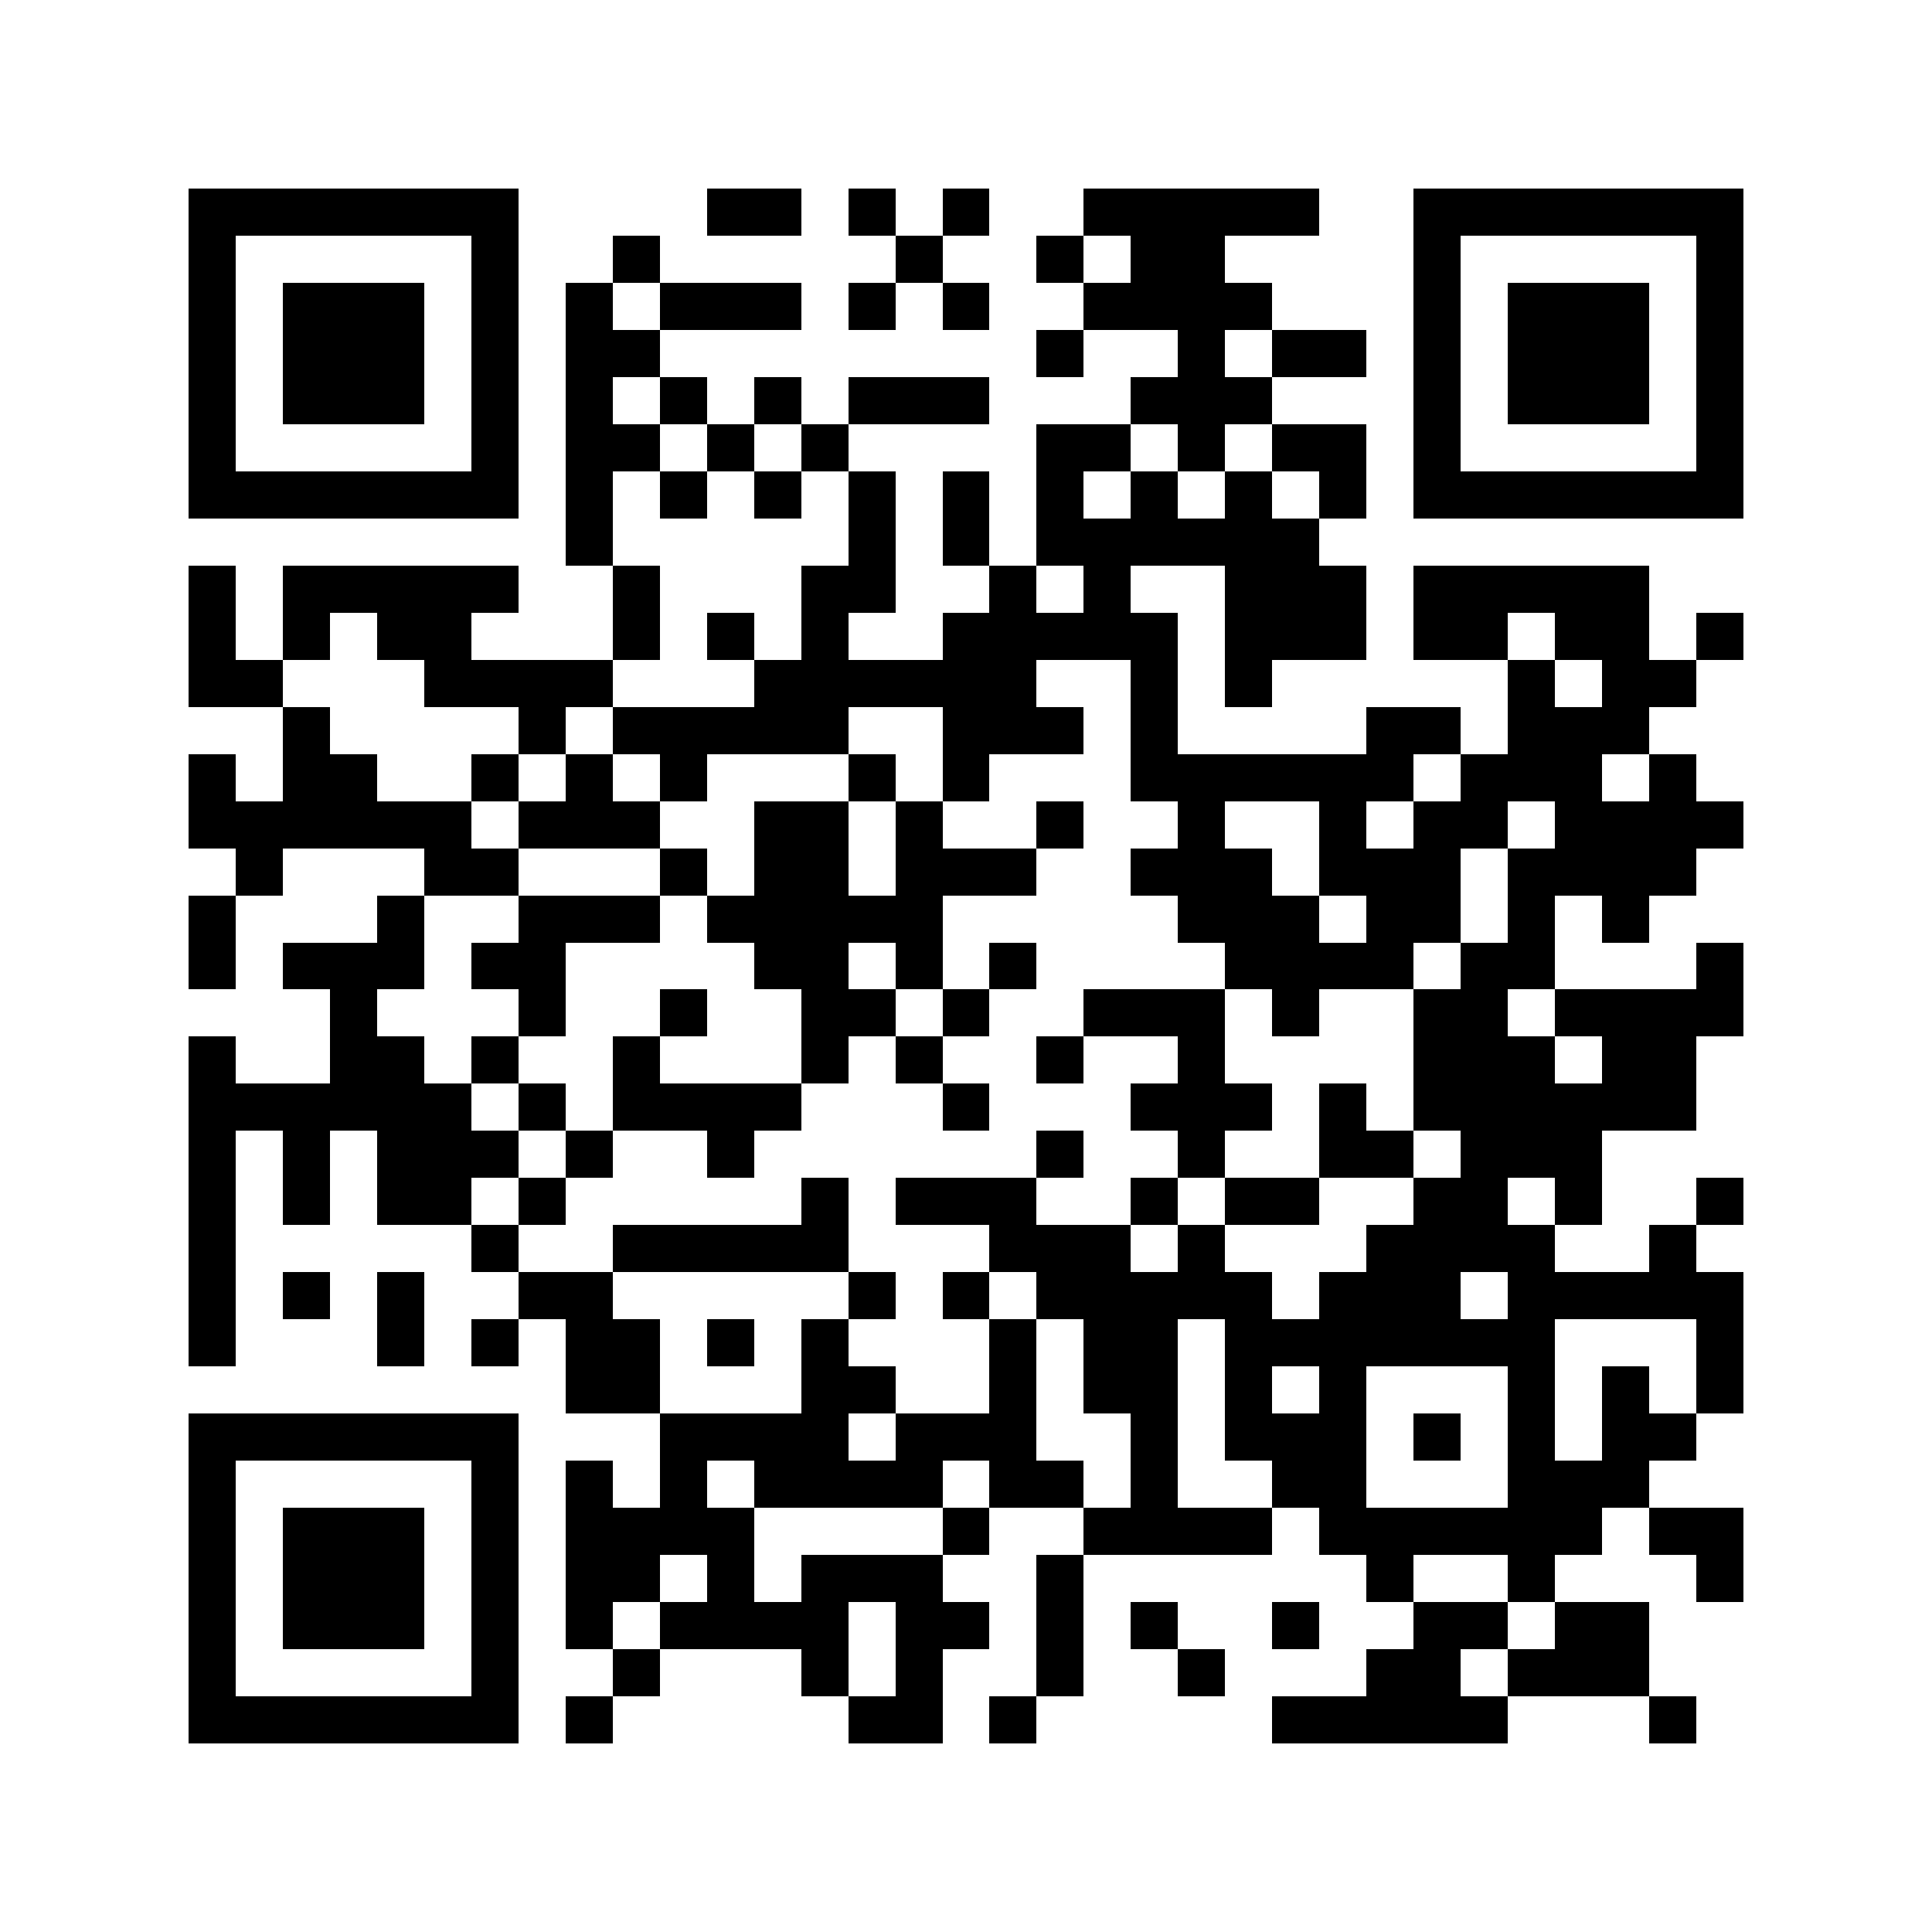
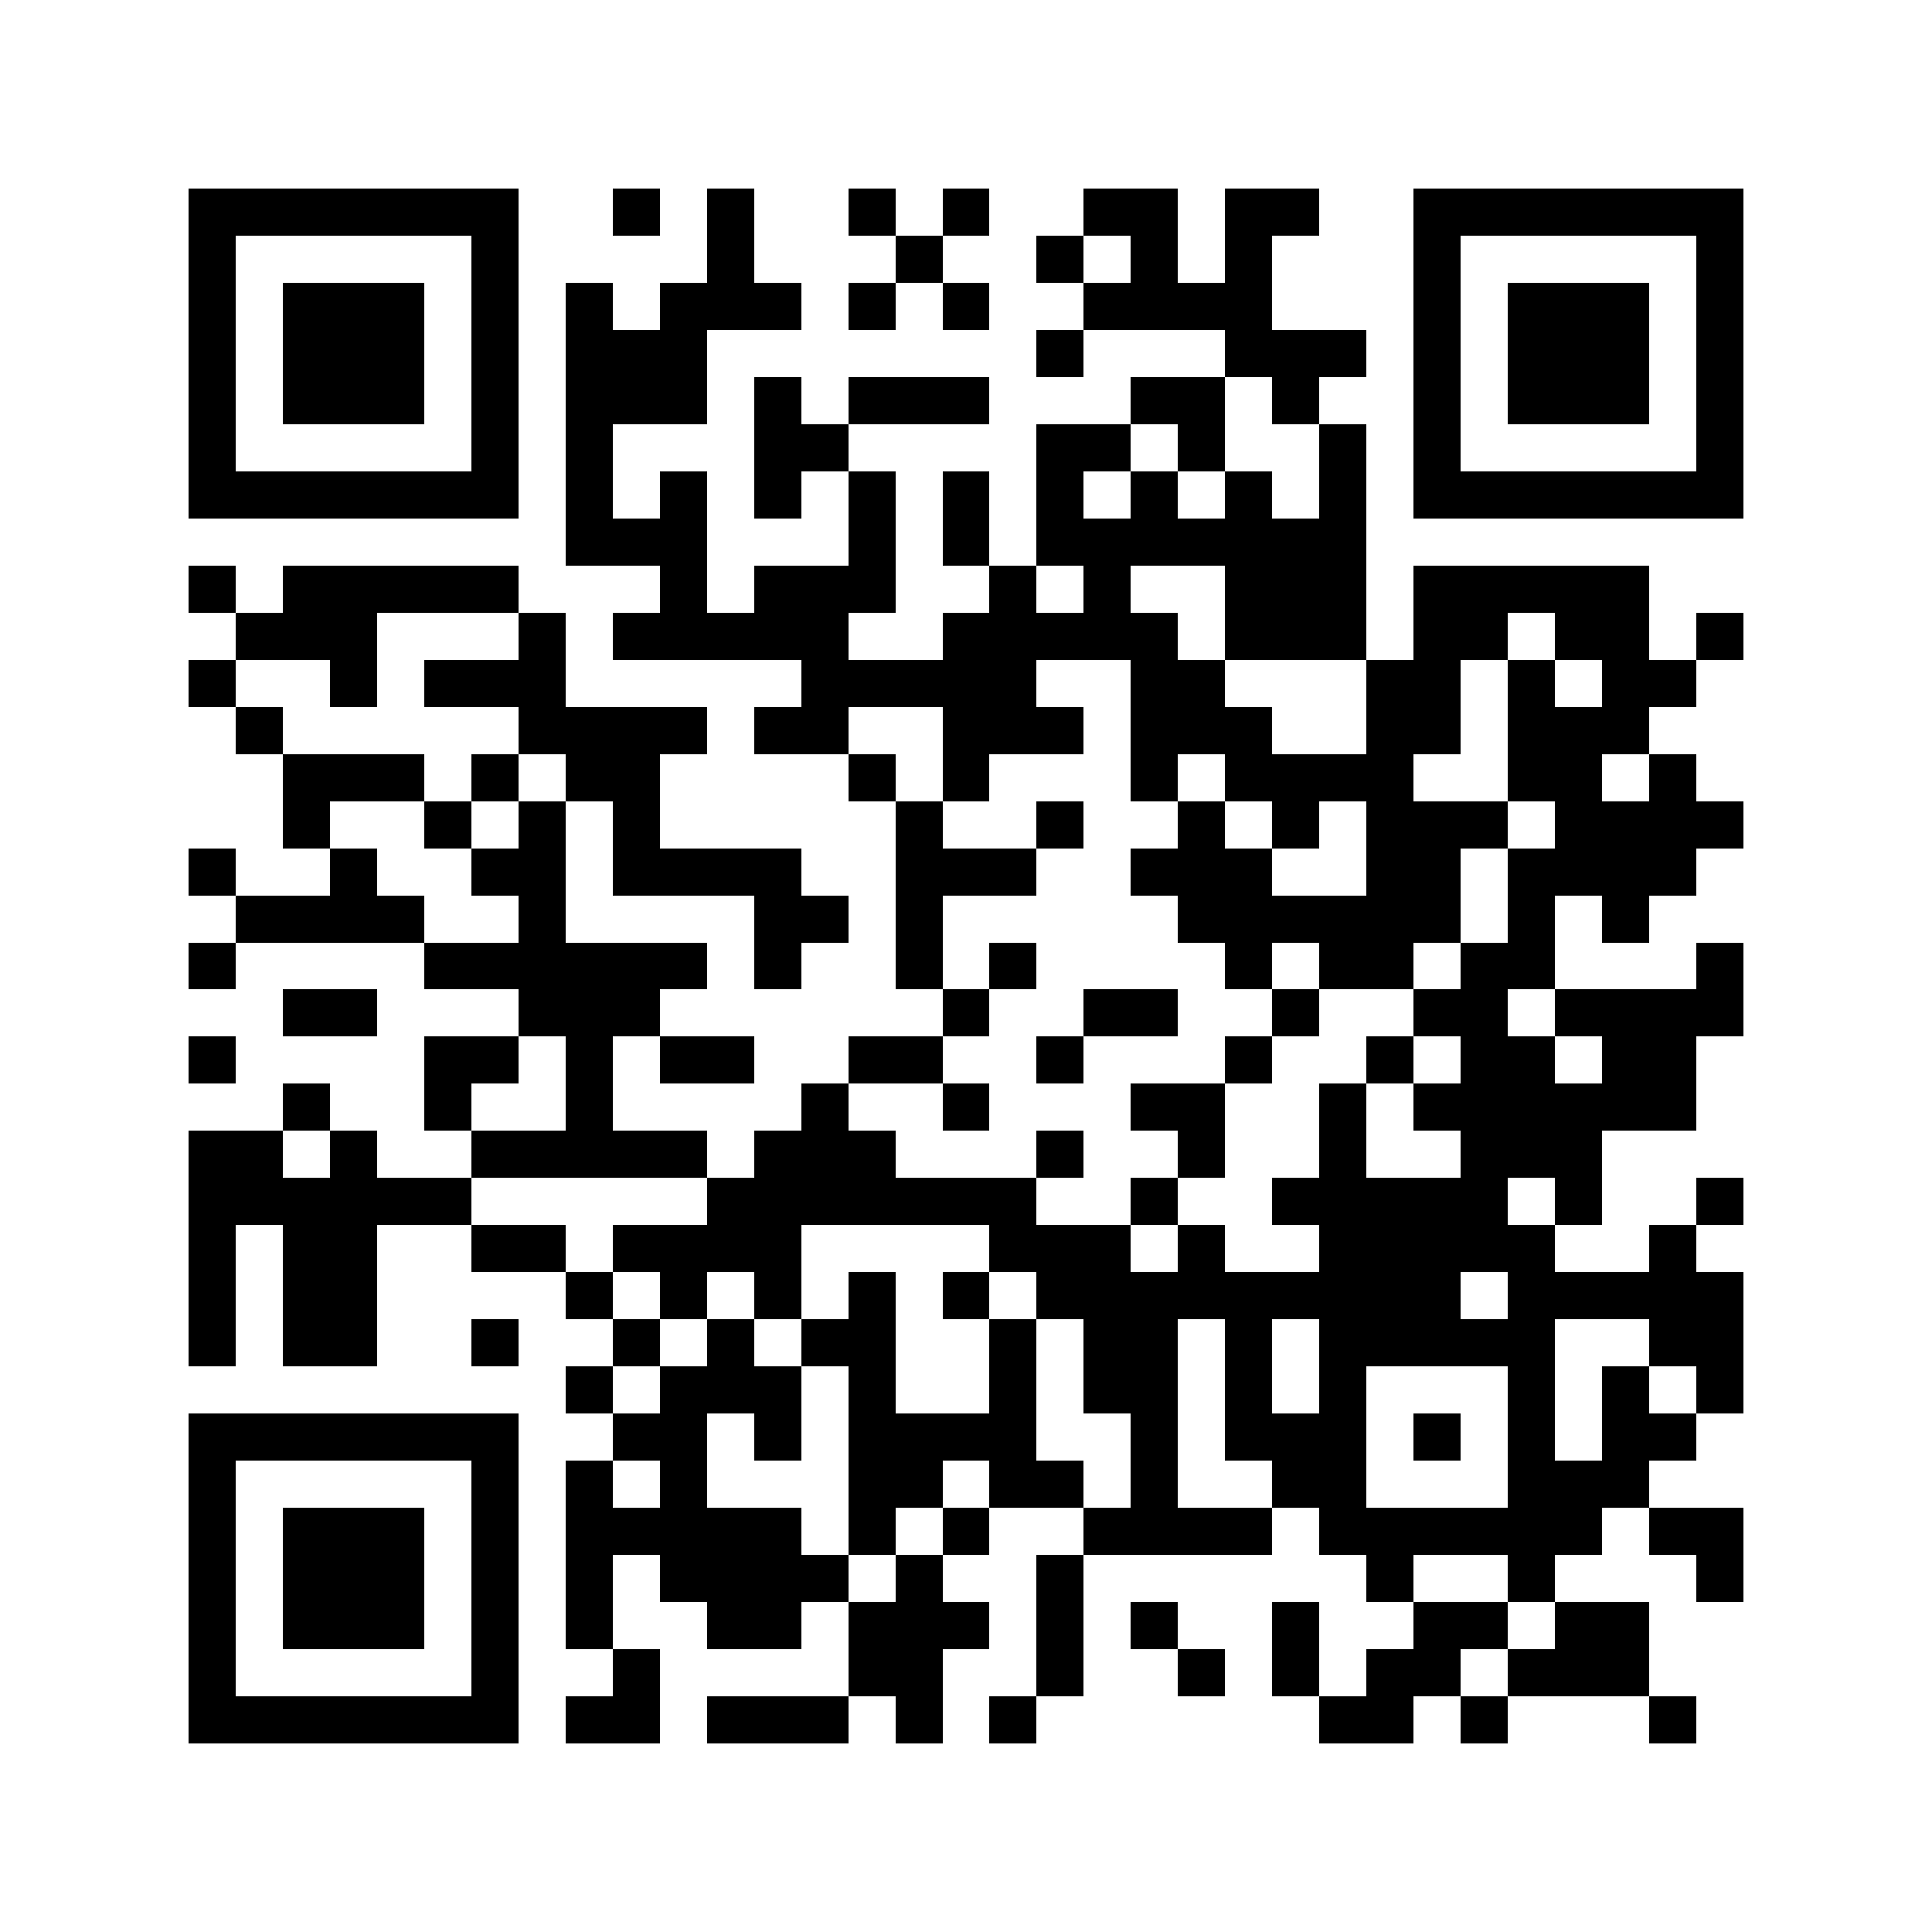
<svg xmlns="http://www.w3.org/2000/svg" width="512" height="512" viewBox="0 0 41 41" shape-rendering="crispEdges">
  <path fill="#ffffff" d="M0 0h41v41H0z" />
-   <path stroke="#000000" d="M4 4.5h7m4 0h2m1 0h1m1 0h1m2 0h5m2 0h7M4 5.5h1m5 0h1m2 0h1m5 0h1m2 0h1m1 0h2m4 0h1m5 0h1M4 6.5h1m1 0h3m1 0h1m1 0h1m1 0h3m1 0h1m1 0h1m2 0h4m3 0h1m1 0h3m1 0h1M4 7.5h1m1 0h3m1 0h1m1 0h2m8 0h1m2 0h1m1 0h2m1 0h1m1 0h3m1 0h1M4 8.5h1m1 0h3m1 0h1m1 0h1m1 0h1m1 0h1m1 0h3m3 0h3m3 0h1m1 0h3m1 0h1M4 9.5h1m5 0h1m1 0h2m1 0h1m1 0h1m4 0h2m1 0h1m1 0h2m1 0h1m5 0h1M4 10.5h7m1 0h1m1 0h1m1 0h1m1 0h1m1 0h1m1 0h1m1 0h1m1 0h1m1 0h1m1 0h7M12 11.5h1m5 0h1m1 0h1m1 0h6M4 12.5h1m1 0h5m2 0h1m3 0h2m2 0h1m1 0h1m2 0h3m1 0h5M4 13.5h1m1 0h1m1 0h2m3 0h1m1 0h1m1 0h1m2 0h5m1 0h3m1 0h2m1 0h2m1 0h1M4 14.5h2m3 0h4m3 0h6m2 0h1m1 0h1m5 0h1m1 0h2M6 15.5h1m4 0h1m1 0h5m2 0h3m1 0h1m4 0h2m1 0h3M4 16.5h1m1 0h2m2 0h1m1 0h1m1 0h1m3 0h1m1 0h1m3 0h6m1 0h3m1 0h1M4 17.5h6m1 0h3m2 0h2m1 0h1m2 0h1m2 0h1m2 0h1m1 0h2m1 0h4M5 18.5h1m3 0h2m3 0h1m1 0h2m1 0h3m2 0h3m1 0h3m1 0h4M4 19.5h1m3 0h1m2 0h3m1 0h5m5 0h3m1 0h2m1 0h1m1 0h1M4 20.5h1m1 0h3m1 0h2m4 0h2m1 0h1m1 0h1m4 0h4m1 0h2m3 0h1M7 21.5h1m3 0h1m2 0h1m2 0h2m1 0h1m2 0h3m1 0h1m2 0h2m1 0h4M4 22.5h1m2 0h2m1 0h1m2 0h1m3 0h1m1 0h1m2 0h1m2 0h1m4 0h3m1 0h2M4 23.5h6m1 0h1m1 0h4m3 0h1m3 0h3m1 0h1m1 0h6M4 24.5h1m1 0h1m1 0h3m1 0h1m2 0h1m6 0h1m2 0h1m2 0h2m1 0h3M4 25.5h1m1 0h1m1 0h2m1 0h1m5 0h1m1 0h3m2 0h1m1 0h2m2 0h2m1 0h1m2 0h1M4 26.5h1m5 0h1m2 0h5m3 0h3m1 0h1m3 0h4m2 0h1M4 27.5h1m1 0h1m1 0h1m2 0h2m5 0h1m1 0h1m1 0h5m1 0h3m1 0h5M4 28.5h1m3 0h1m1 0h1m1 0h2m1 0h1m1 0h1m3 0h1m1 0h2m1 0h7m3 0h1M12 29.5h2m3 0h2m2 0h1m1 0h2m1 0h1m1 0h1m3 0h1m1 0h1m1 0h1M4 30.5h7m3 0h4m1 0h3m2 0h1m1 0h3m1 0h1m1 0h1m1 0h2M4 31.5h1m5 0h1m1 0h1m1 0h1m1 0h4m1 0h2m1 0h1m2 0h2m3 0h3M4 32.5h1m1 0h3m1 0h1m1 0h4m4 0h1m2 0h4m1 0h6m1 0h2M4 33.5h1m1 0h3m1 0h1m1 0h2m1 0h1m1 0h3m2 0h1m6 0h1m2 0h1m3 0h1M4 34.5h1m1 0h3m1 0h1m1 0h1m1 0h4m1 0h2m1 0h1m1 0h1m2 0h1m2 0h2m1 0h2M4 35.5h1m5 0h1m2 0h1m3 0h1m1 0h1m2 0h1m2 0h1m3 0h2m1 0h3M4 36.5h7m1 0h1m5 0h2m1 0h1m5 0h5m3 0h1" />
+   <path stroke="#000000" d="M4 4.5h7m2 0h1m1 0h1m2 0h1m1 0h1m2 0h2m1 0h2m2 0h7M4 5.5h1m5 0h1m4 0h1m3 0h1m2 0h1m1 0h1m1 0h1m3 0h1m5 0h1M4 6.5h1m1 0h3m1 0h1m1 0h1m1 0h3m1 0h1m1 0h1m2 0h4m3 0h1m1 0h3m1 0h1M4 7.5h1m1 0h3m1 0h1m1 0h3m7 0h1m3 0h3m1 0h1m1 0h3m1 0h1M4 8.5h1m1 0h3m1 0h1m1 0h3m1 0h1m1 0h3m3 0h2m1 0h1m2 0h1m1 0h3m1 0h1M4 9.5h1m5 0h1m1 0h1m3 0h2m4 0h2m1 0h1m2 0h1m1 0h1m5 0h1M4 10.5h7m1 0h1m1 0h1m1 0h1m1 0h1m1 0h1m1 0h1m1 0h1m1 0h1m1 0h1m1 0h7M12 11.5h3m3 0h1m1 0h1m1 0h7M4 12.5h1m1 0h5m3 0h1m1 0h3m2 0h1m1 0h1m2 0h3m1 0h5M5 13.5h3m3 0h1m1 0h5m2 0h5m1 0h3m1 0h2m1 0h2m1 0h1M4 14.5h1m2 0h1m1 0h3m5 0h5m2 0h2m3 0h2m1 0h1m1 0h2M5 15.5h1m5 0h4m1 0h2m2 0h3m1 0h3m2 0h2m1 0h3M6 16.5h3m1 0h1m1 0h2m4 0h1m1 0h1m3 0h1m1 0h4m2 0h2m1 0h1M6 17.5h1m2 0h1m1 0h1m1 0h1m5 0h1m2 0h1m2 0h1m1 0h1m1 0h3m1 0h4M4 18.5h1m2 0h1m2 0h2m1 0h4m2 0h3m2 0h3m2 0h2m1 0h4M5 19.5h4m2 0h1m4 0h2m1 0h1m5 0h6m1 0h1m1 0h1M4 20.5h1m4 0h6m1 0h1m2 0h1m1 0h1m4 0h1m1 0h2m1 0h2m3 0h1M6 21.5h2m3 0h3m6 0h1m2 0h2m2 0h1m2 0h2m1 0h4M4 22.5h1m4 0h2m1 0h1m1 0h2m2 0h2m2 0h1m3 0h1m2 0h1m1 0h2m1 0h2M6 23.5h1m2 0h1m2 0h1m4 0h1m2 0h1m3 0h2m2 0h1m1 0h6M4 24.5h2m1 0h1m2 0h5m1 0h3m3 0h1m2 0h1m2 0h1m2 0h3M4 25.5h6m5 0h7m2 0h1m2 0h5m1 0h1m2 0h1M4 26.5h1m1 0h2m2 0h2m1 0h4m4 0h3m1 0h1m2 0h5m2 0h1M4 27.5h1m1 0h2m4 0h1m1 0h1m1 0h1m1 0h1m1 0h1m1 0h9m1 0h5M4 28.5h1m1 0h2m2 0h1m2 0h1m1 0h1m1 0h2m2 0h1m1 0h2m1 0h1m1 0h5m2 0h2M12 29.5h1m1 0h3m1 0h1m2 0h1m1 0h2m1 0h1m1 0h1m3 0h1m1 0h1m1 0h1M4 30.5h7m2 0h2m1 0h1m1 0h4m2 0h1m1 0h3m1 0h1m1 0h1m1 0h2M4 31.5h1m5 0h1m1 0h1m1 0h1m3 0h2m1 0h2m1 0h1m2 0h2m3 0h3M4 32.5h1m1 0h3m1 0h1m1 0h5m1 0h1m1 0h1m2 0h4m1 0h6m1 0h2M4 33.5h1m1 0h3m1 0h1m1 0h1m1 0h4m1 0h1m2 0h1m6 0h1m2 0h1m3 0h1M4 34.5h1m1 0h3m1 0h1m1 0h1m2 0h2m1 0h3m1 0h1m1 0h1m2 0h1m2 0h2m1 0h2M4 35.5h1m5 0h1m2 0h1m4 0h2m2 0h1m2 0h1m1 0h1m1 0h2m1 0h3M4 36.5h7m1 0h2m1 0h3m1 0h1m1 0h1m6 0h2m1 0h1m3 0h1" />
</svg>
